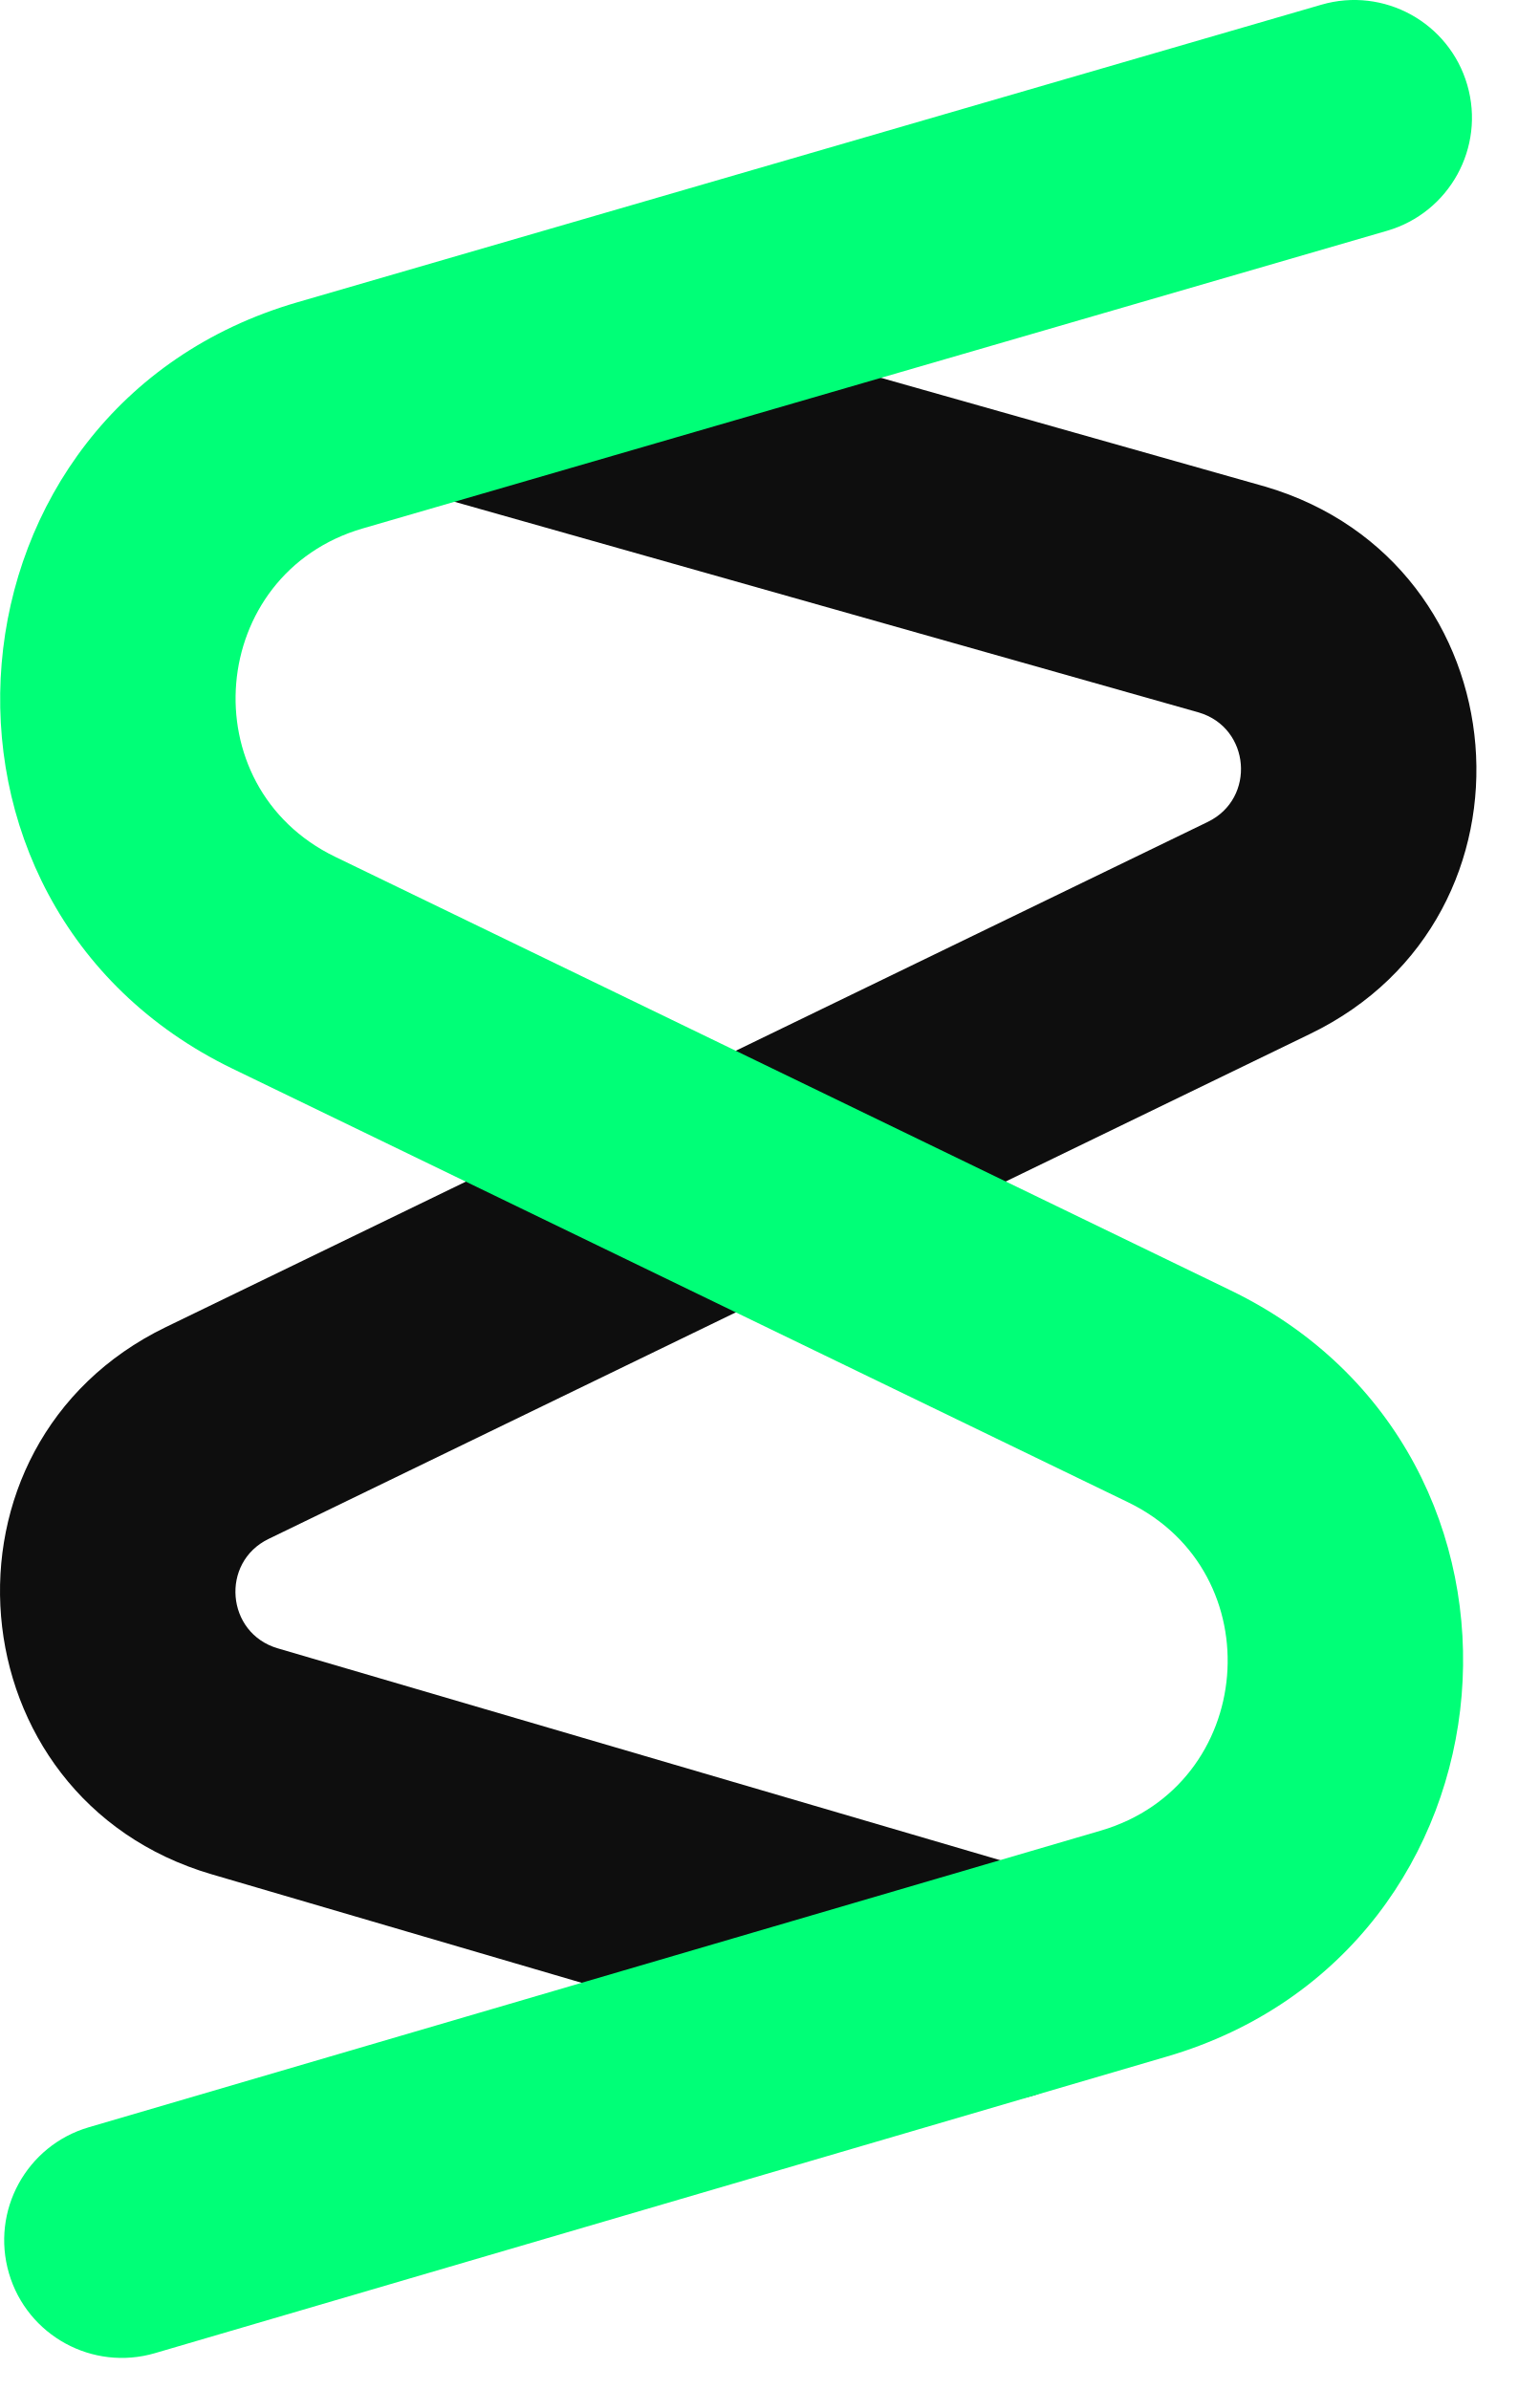
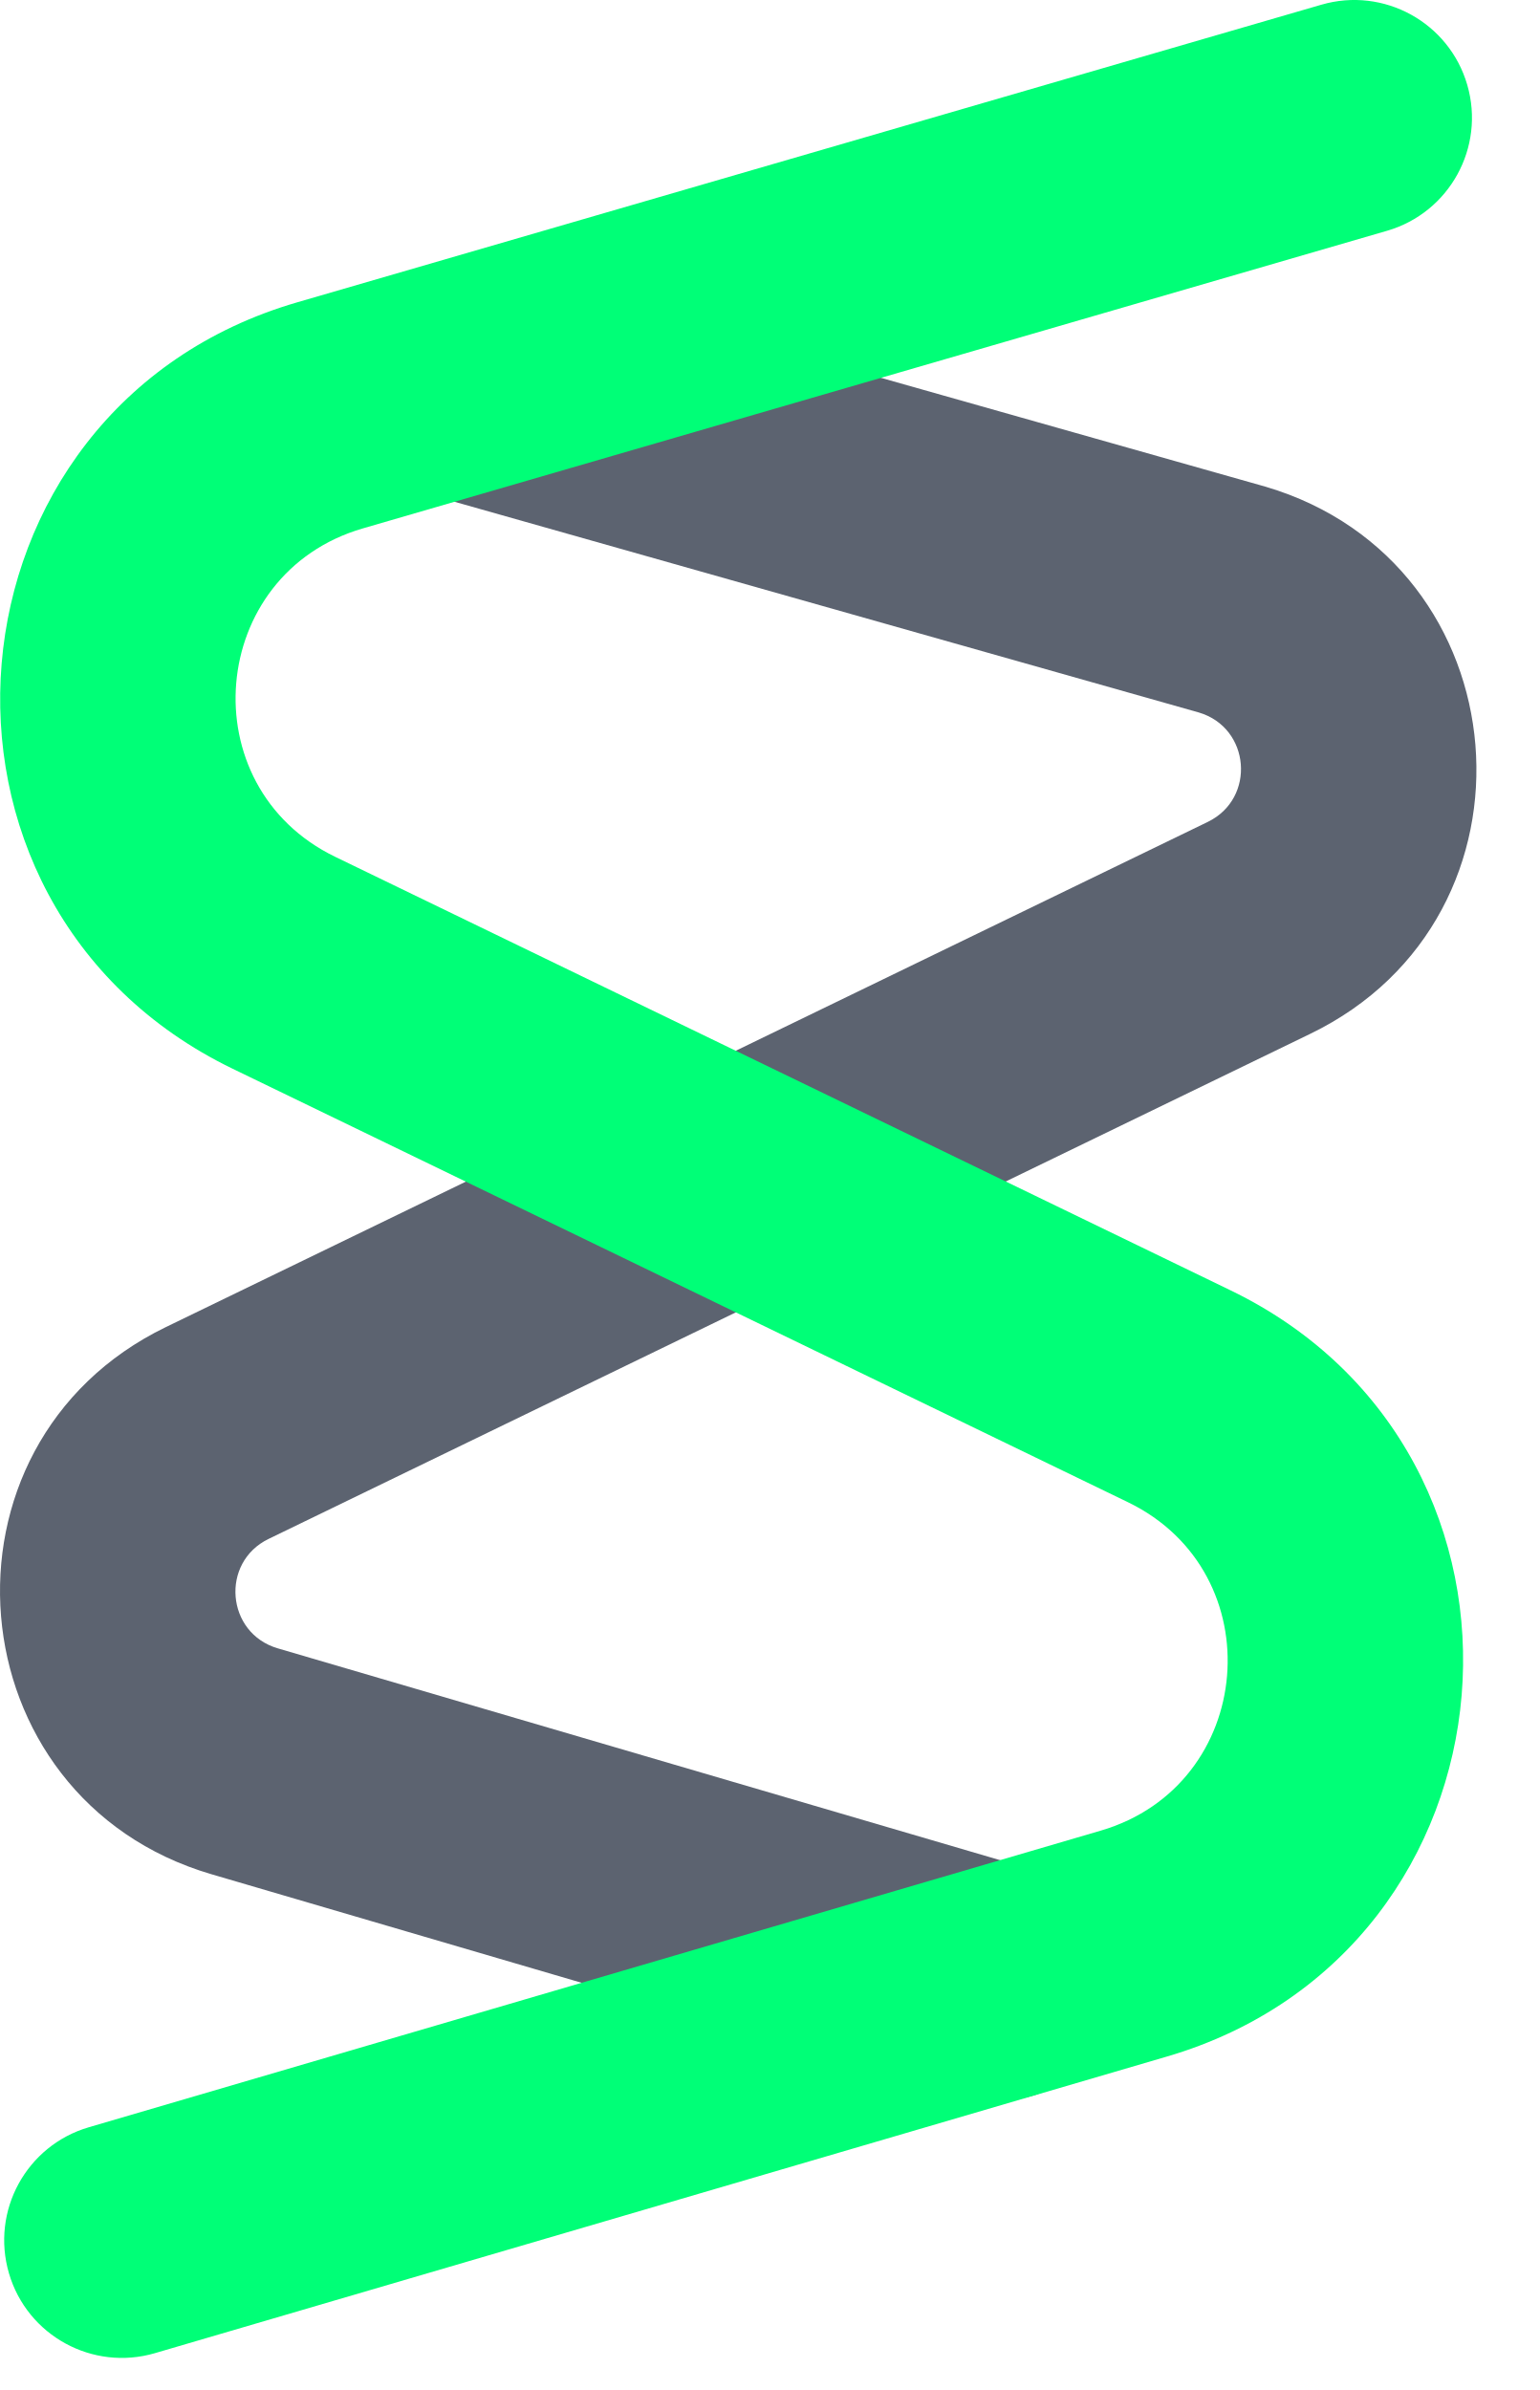
<svg xmlns="http://www.w3.org/2000/svg" viewBox="0 0 38 59" aria-hidden="true">
-   <path fill="#0E0E0E" d="M12.247 6.638C10.708 6.182 9.091 7.06 8.635 8.599C8.179 10.137 9.057 11.754 10.596 12.21L29.598 17.589C30.87 17.965 31.012 19.71 29.819 20.289L4.096 32.76C-1.882 35.659 -1.154 44.399 5.221 46.268L23.861 51.734L23.933 51.754C25.451 52.158 27.023 51.279 27.467 49.763C27.919 48.223 27.037 46.609 25.497 46.157L6.857 40.691C5.581 40.317 5.436 38.569 6.631 37.99L32.354 25.518C38.323 22.624 37.609 13.901 31.249 12.016L12.247 6.638Z" />
+   <path fill="#5C6370" d="M12.247 6.638C10.708 6.182 9.091 7.06 8.635 8.599C8.179 10.137 9.057 11.754 10.596 12.21L29.598 17.589C30.87 17.965 31.012 19.71 29.819 20.289L4.096 32.76C-1.882 35.659 -1.154 44.399 5.221 46.268L23.861 51.734L23.933 51.754C25.451 52.158 27.023 51.279 27.467 49.763C27.919 48.223 27.037 46.609 25.497 46.157L6.857 40.691C5.581 40.317 5.436 38.569 6.631 37.99L32.354 25.518C38.323 22.624 37.609 13.901 31.249 12.016L12.247 6.638Z" />
  <path fill="#00FF77" d="M32.623 0.116C34.164 -0.332 35.776 0.555 36.224 2.096C36.672 3.637 35.785 5.249 34.244 5.697L8.959 13.044C5.125 14.158 4.682 19.412 8.276 21.152L30.381 31.854C38.757 35.909 37.74 48.151 28.81 50.768L3.827 58.09C2.287 58.542 0.672 57.659 0.221 56.119C-0.23 54.579 0.652 52.965 2.192 52.514L27.176 45.191C31.003 44.069 31.438 38.823 27.849 37.085L5.743 26.383C-2.642 22.323 -1.609 10.062 7.338 7.463L32.623 0.116Z" />
</svg>
